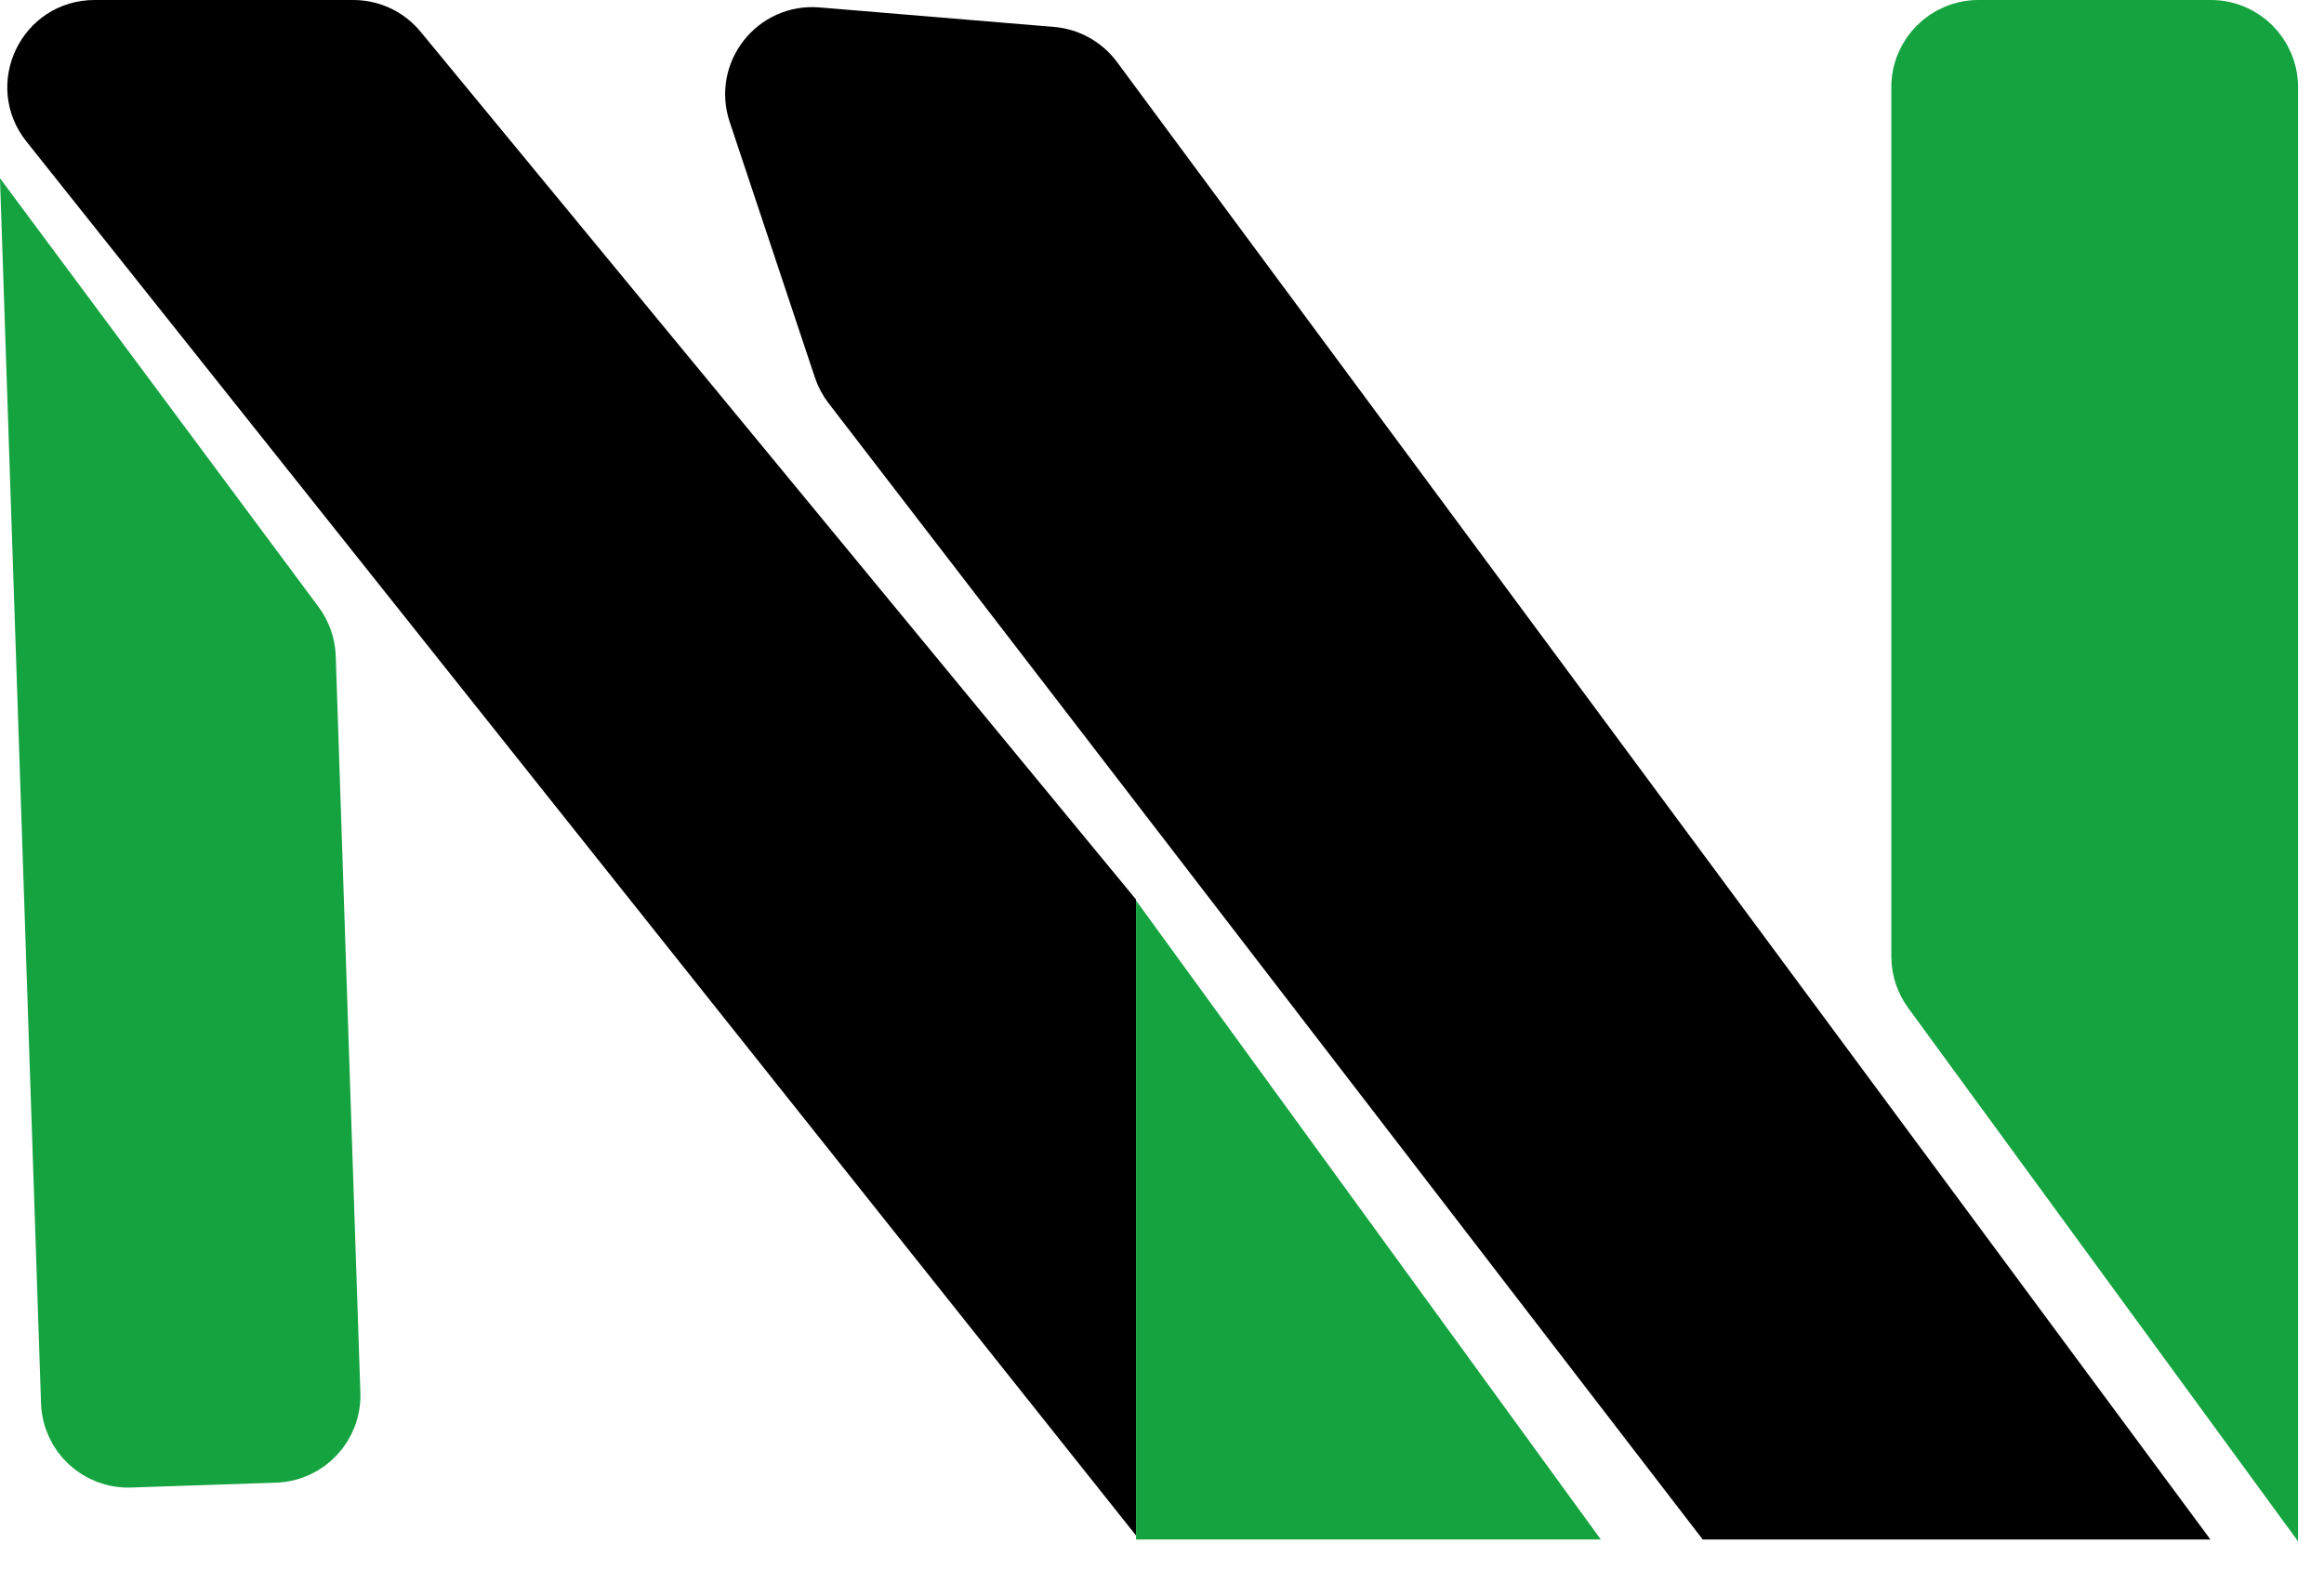
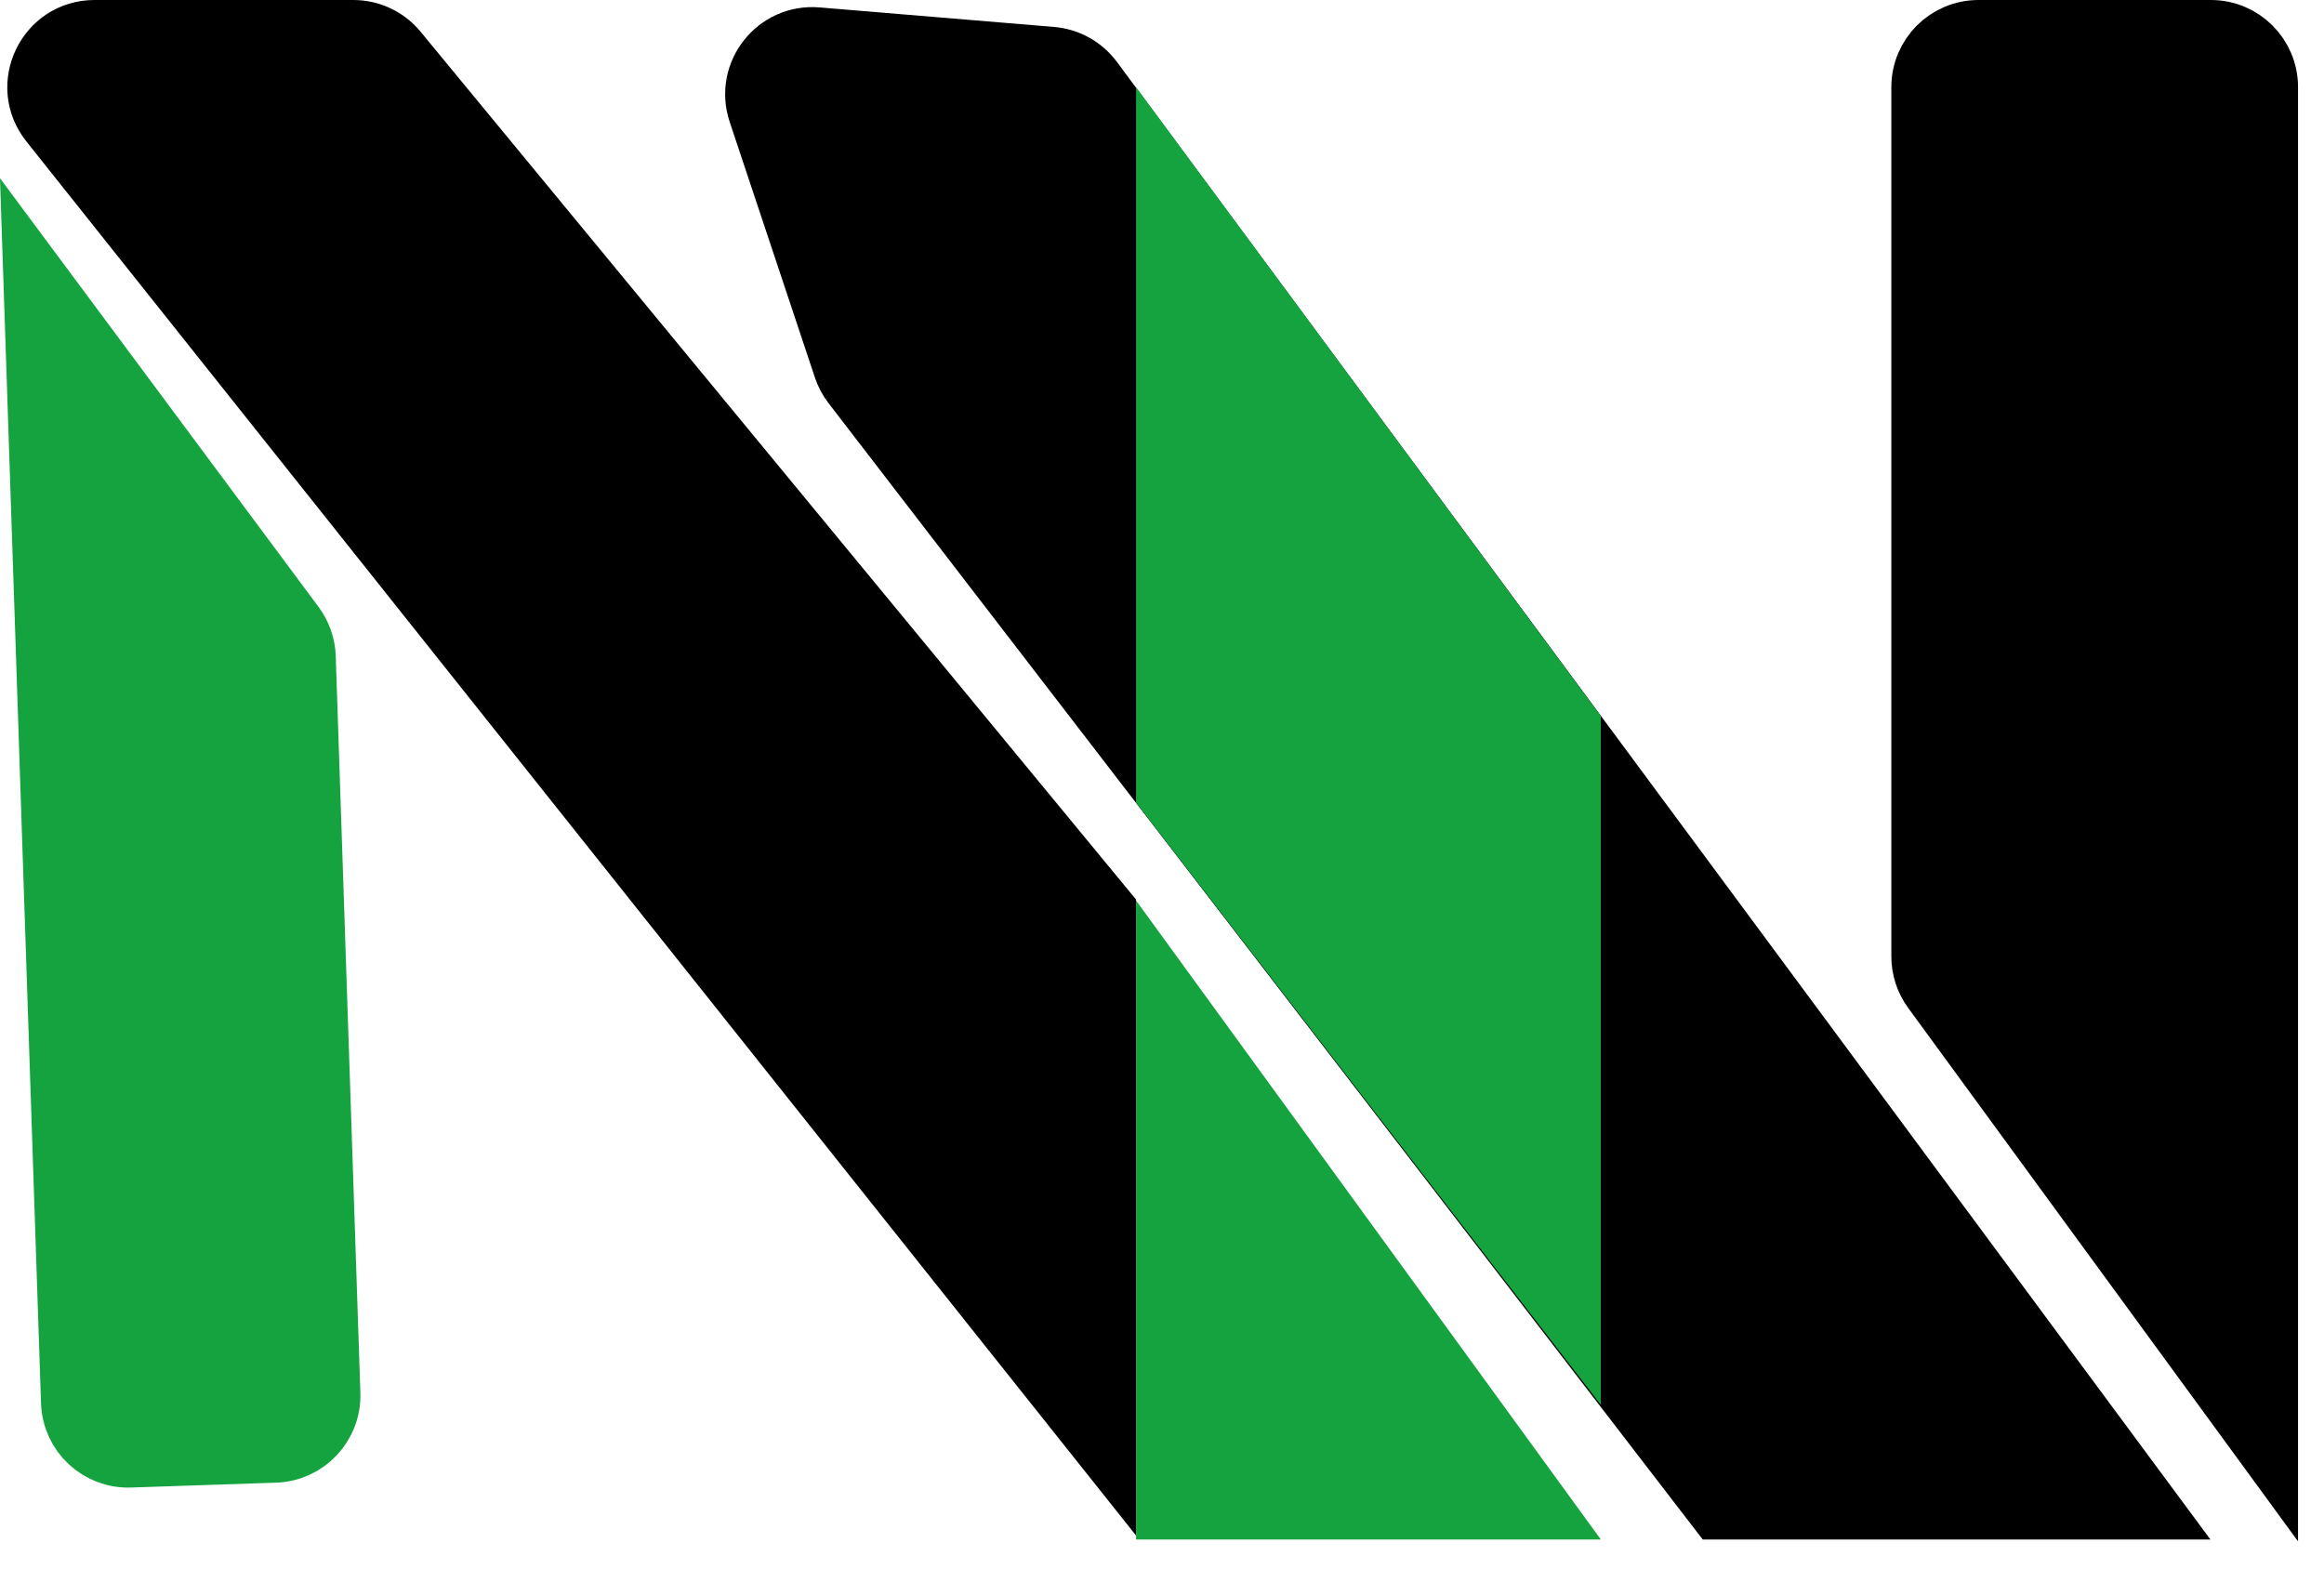
<svg xmlns="http://www.w3.org/2000/svg" width="40" height="27" viewBox="0 0 40 27" fill="none">
  <path d="M19.053 25L0.845 2.123C0.323 1.468 0.79 0.5 1.627 0.5H6.082C6.38 0.5 6.663 0.633 6.853 0.864L19.053 15.663V25Z" fill="black" stroke="black" />
  <path d="M19.553 26.5V15.5L27.553 26.5H19.553Z" fill="#15A340" />
+   <path d="M1.206 24.14L0.553 4.651L5.082 10.746C5.203 10.909 5.272 11.105 5.279 11.309L5.703 23.989C5.721 24.541 5.289 25.003 4.737 25.022L2.238 25.106C1.686 25.124 1.224 24.692 1.206 24.14Z" fill="#15A340" stroke="#15A340" />
  <path d="M13.033 1.939L14.5 6.34C14.535 6.446 14.588 6.545 14.656 6.634L29.553 26H37.053L18.823 1.364C18.651 1.133 18.389 0.986 18.102 0.962L14.065 0.626C13.349 0.566 12.806 1.258 13.033 1.939Z" fill="black" stroke="black" />
-   <path d="M1.206 24.14L0.553 4.651L5.082 10.746C5.203 10.909 5.272 11.105 5.279 11.309L5.703 23.989C5.721 24.541 5.289 25.003 4.737 25.022L2.238 25.106C1.686 25.124 1.224 24.692 1.206 24.14Z" fill="#15A340" stroke="#15A340" />
-   <path d="M39.053 25L33.246 17.054C33.121 16.883 33.053 16.676 33.053 16.464L33.053 1.5C33.053 0.948 33.501 0.5 34.053 0.5L38.053 0.5C38.606 0.5 39.053 0.948 39.053 1.5L39.053 25Z" fill="#15A340" stroke="#15A340" />
+   <path d="M39.053 25L33.246 17.054C33.121 16.883 33.053 16.676 33.053 16.464L33.053 1.5C33.053 0.948 33.501 0.5 34.053 0.5L38.053 0.5C38.606 0.5 39.053 0.948 39.053 1.5L39.053 25Z" fill="black" stroke="black" />
+   <path d="M19.553 1.5V13.816L27.553 24.183V12.326L19.553 1.5Z" fill="#15A340" />
</svg>
